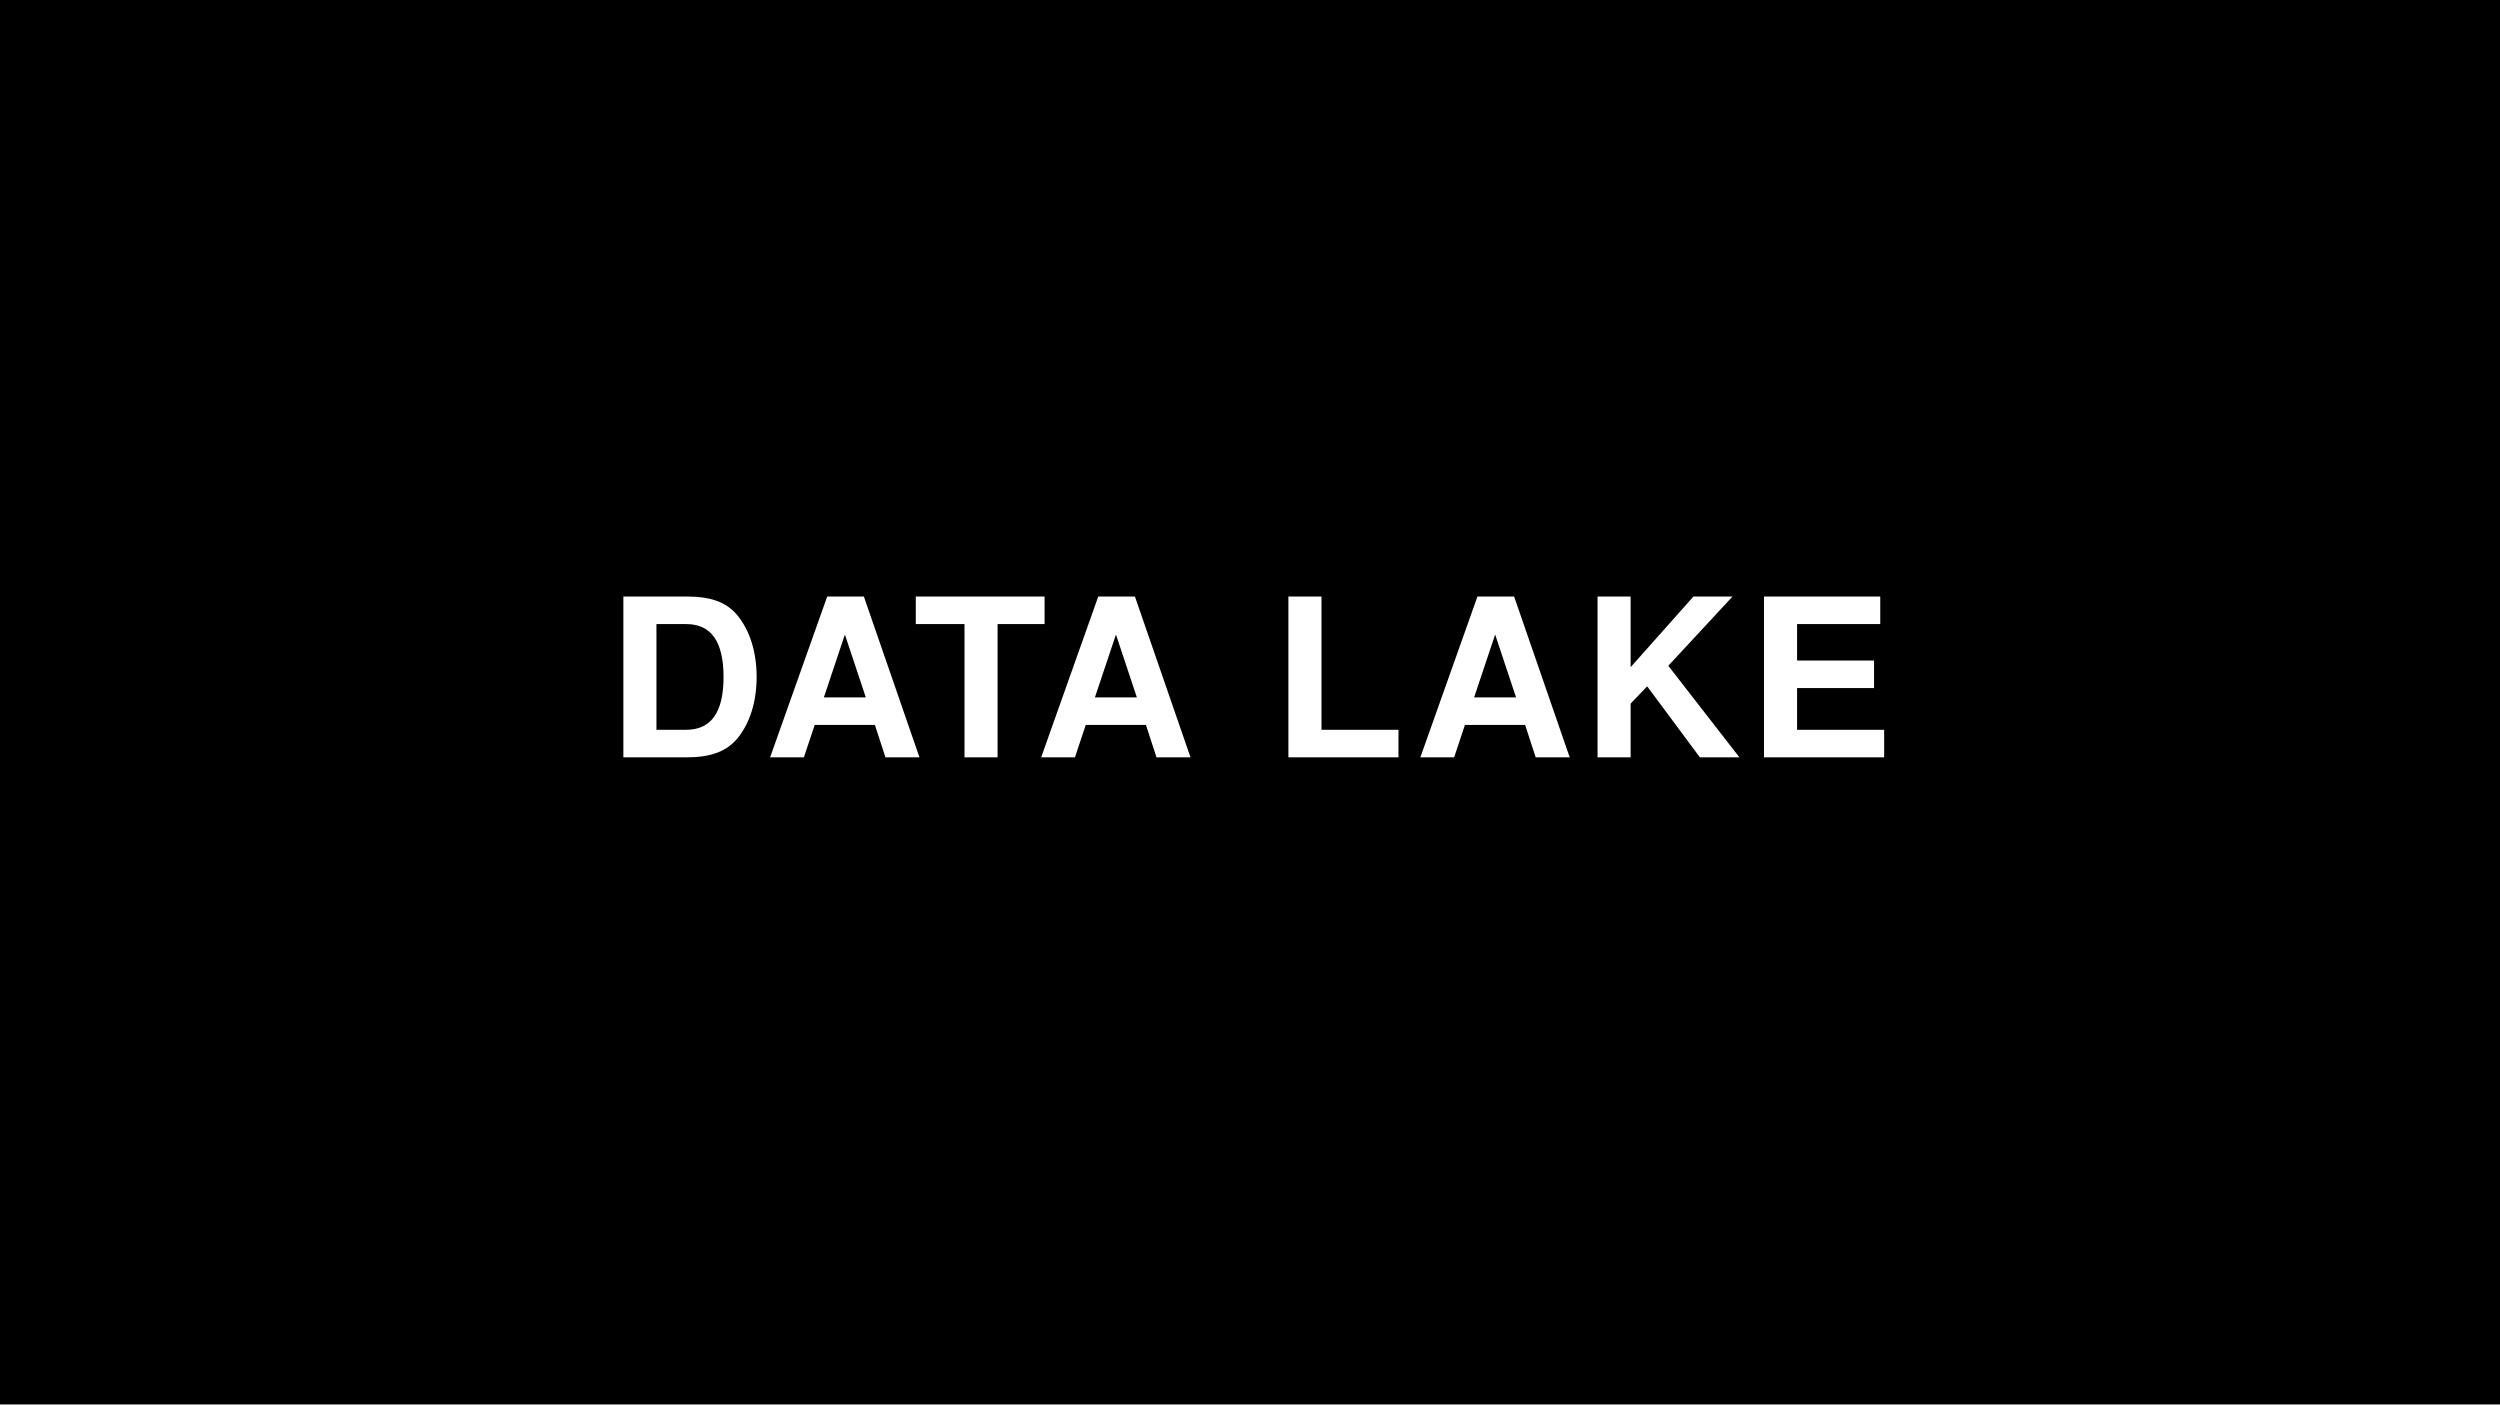
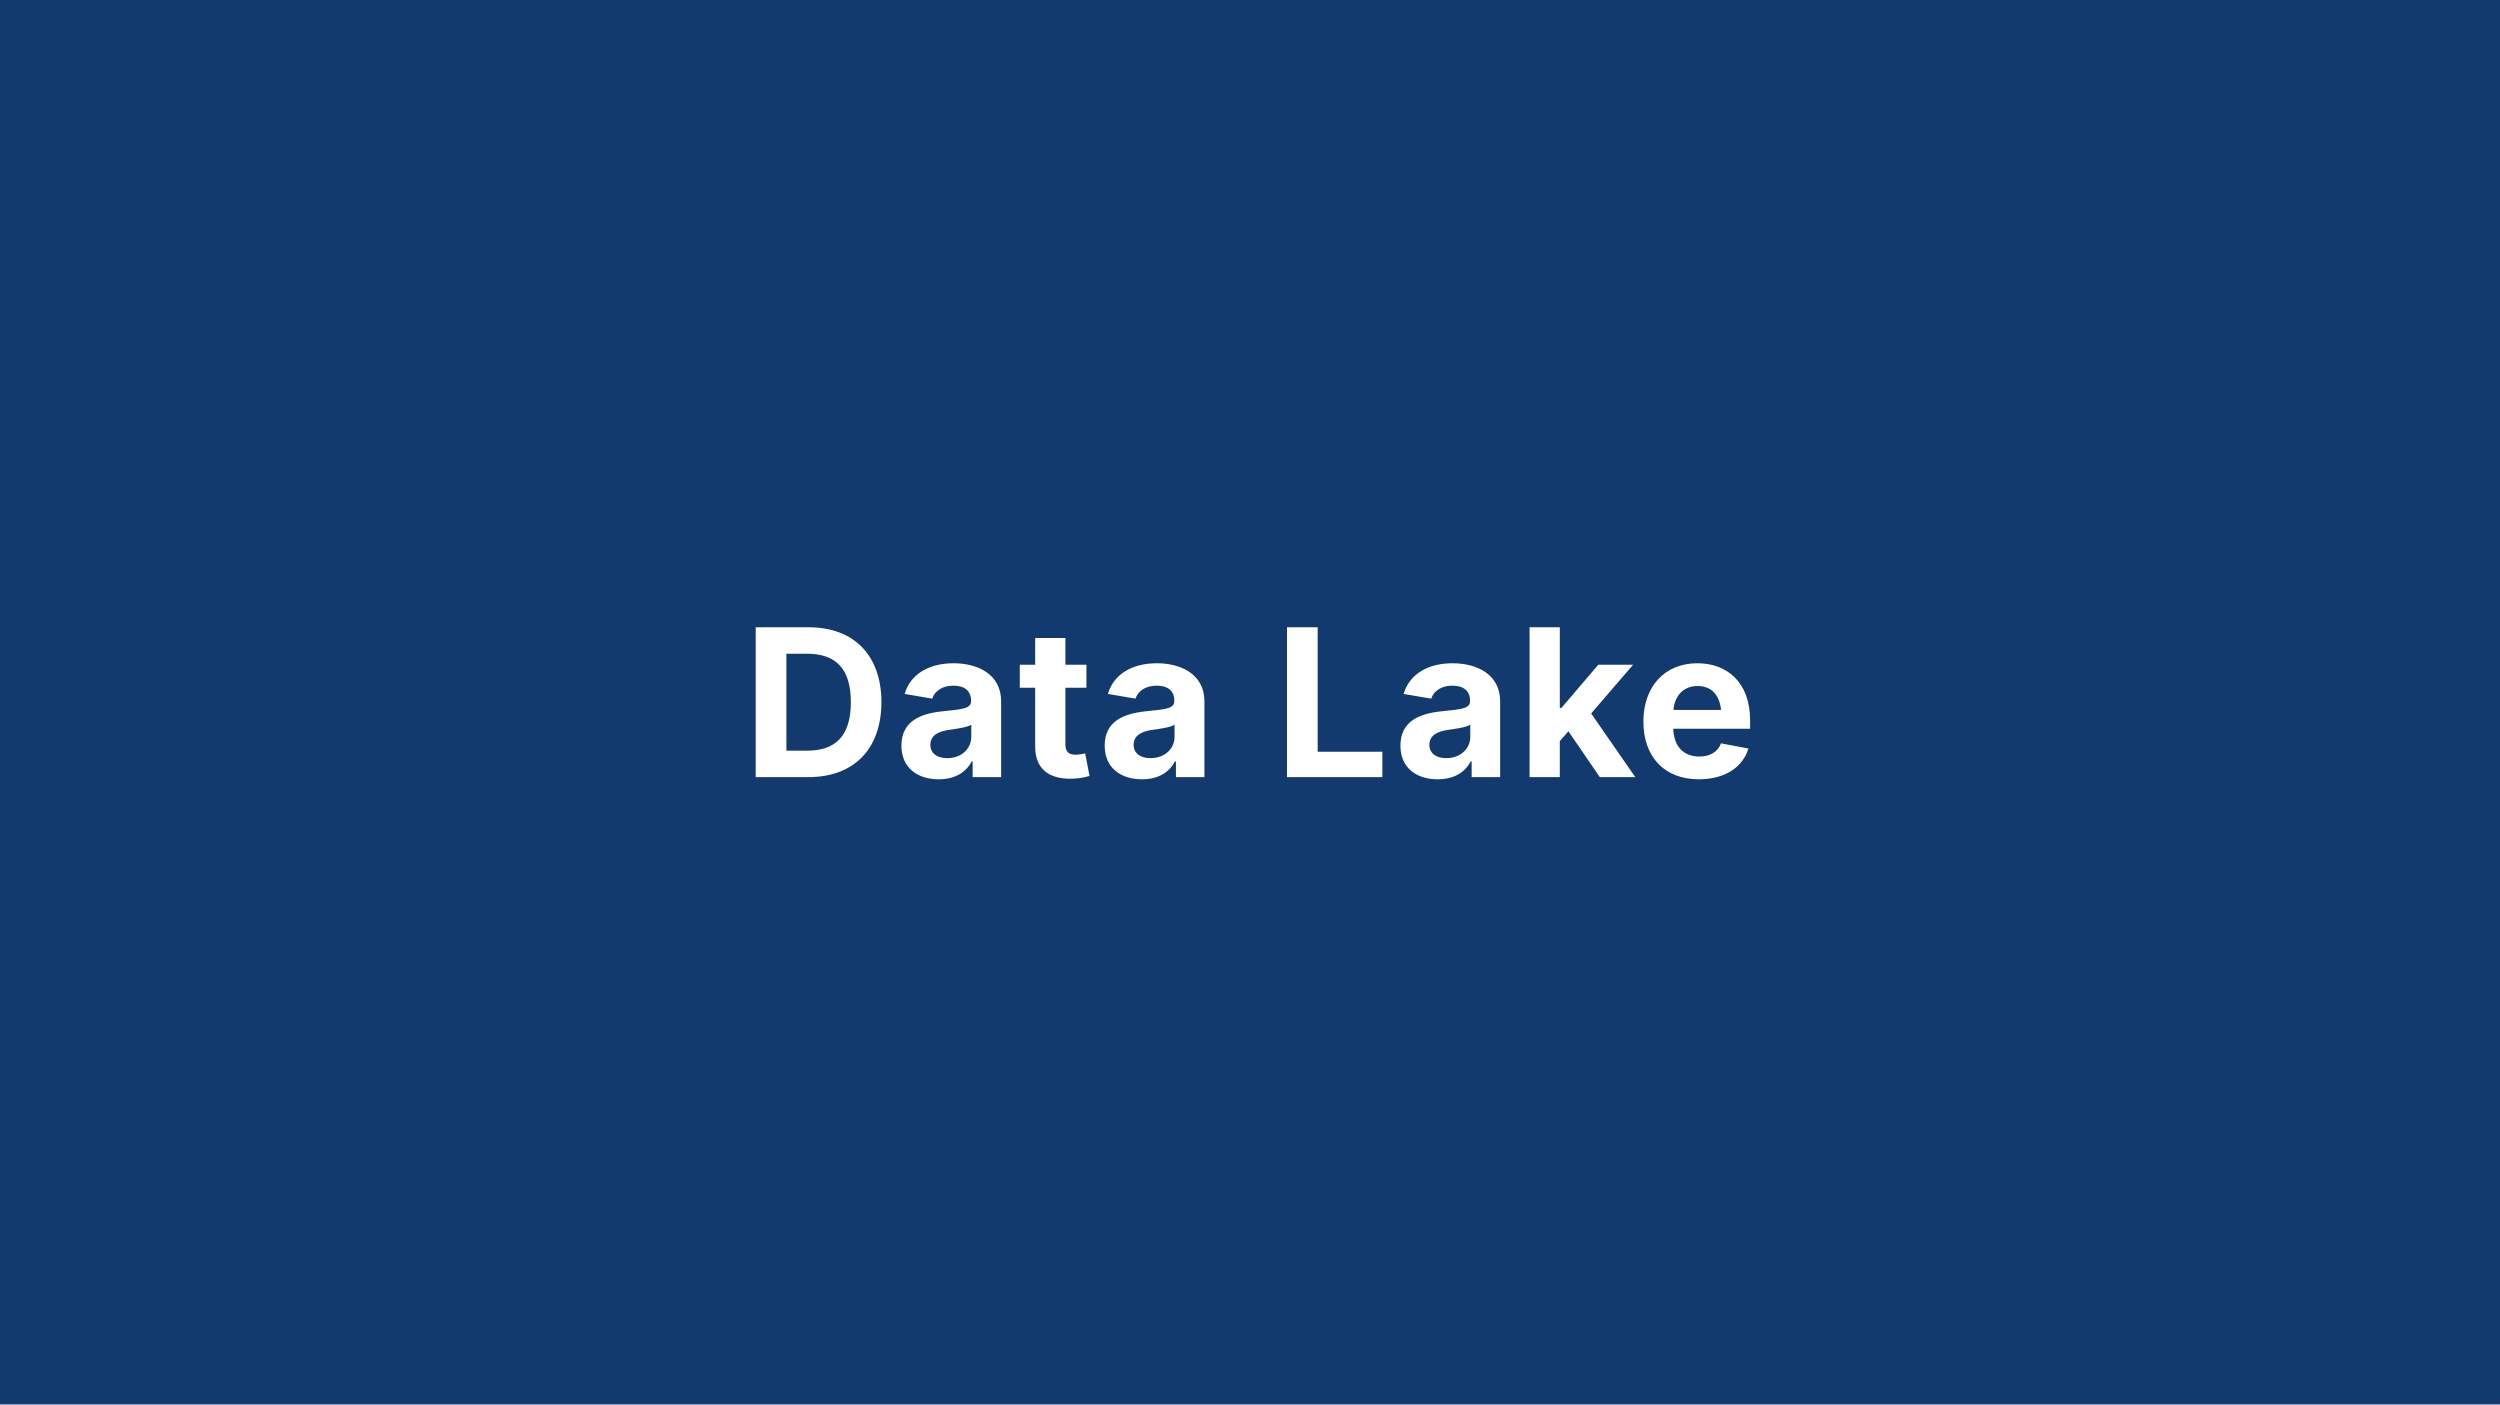
- <svg xmlns="http://www.w3.org/2000/svg" width="340" height="191" viewBox="0 0 340 191" role="img" aria-label="DATA LAKE project badge">
-   <rect width="340" height="191" fill="" />
-   <text x="170" y="103" font-family="-apple-system, Helvetica, Arial, sans-serif" font-size="30" font-weight="700" fill="#ffffff" text-anchor="middle" letter-spacing="1">DATA LAKE</text>
+ <svg xmlns="http://www.w3.org/2000/svg" width="340" height="191" viewBox="0 0 340 191" role="img" aria-label="Data Lake">
+   <rect width="340" height="191" fill="#123a6e" />
+   <text x="50%" y="50%" text-anchor="middle" dominant-baseline="central" font-family="Inter, Poppins, Roboto, -apple-system, BlinkMacSystemFont, sans-serif" font-size="28" font-weight="700" fill="#ffffff" letter-spacing="0.5">Data Lake</text>
</svg>
